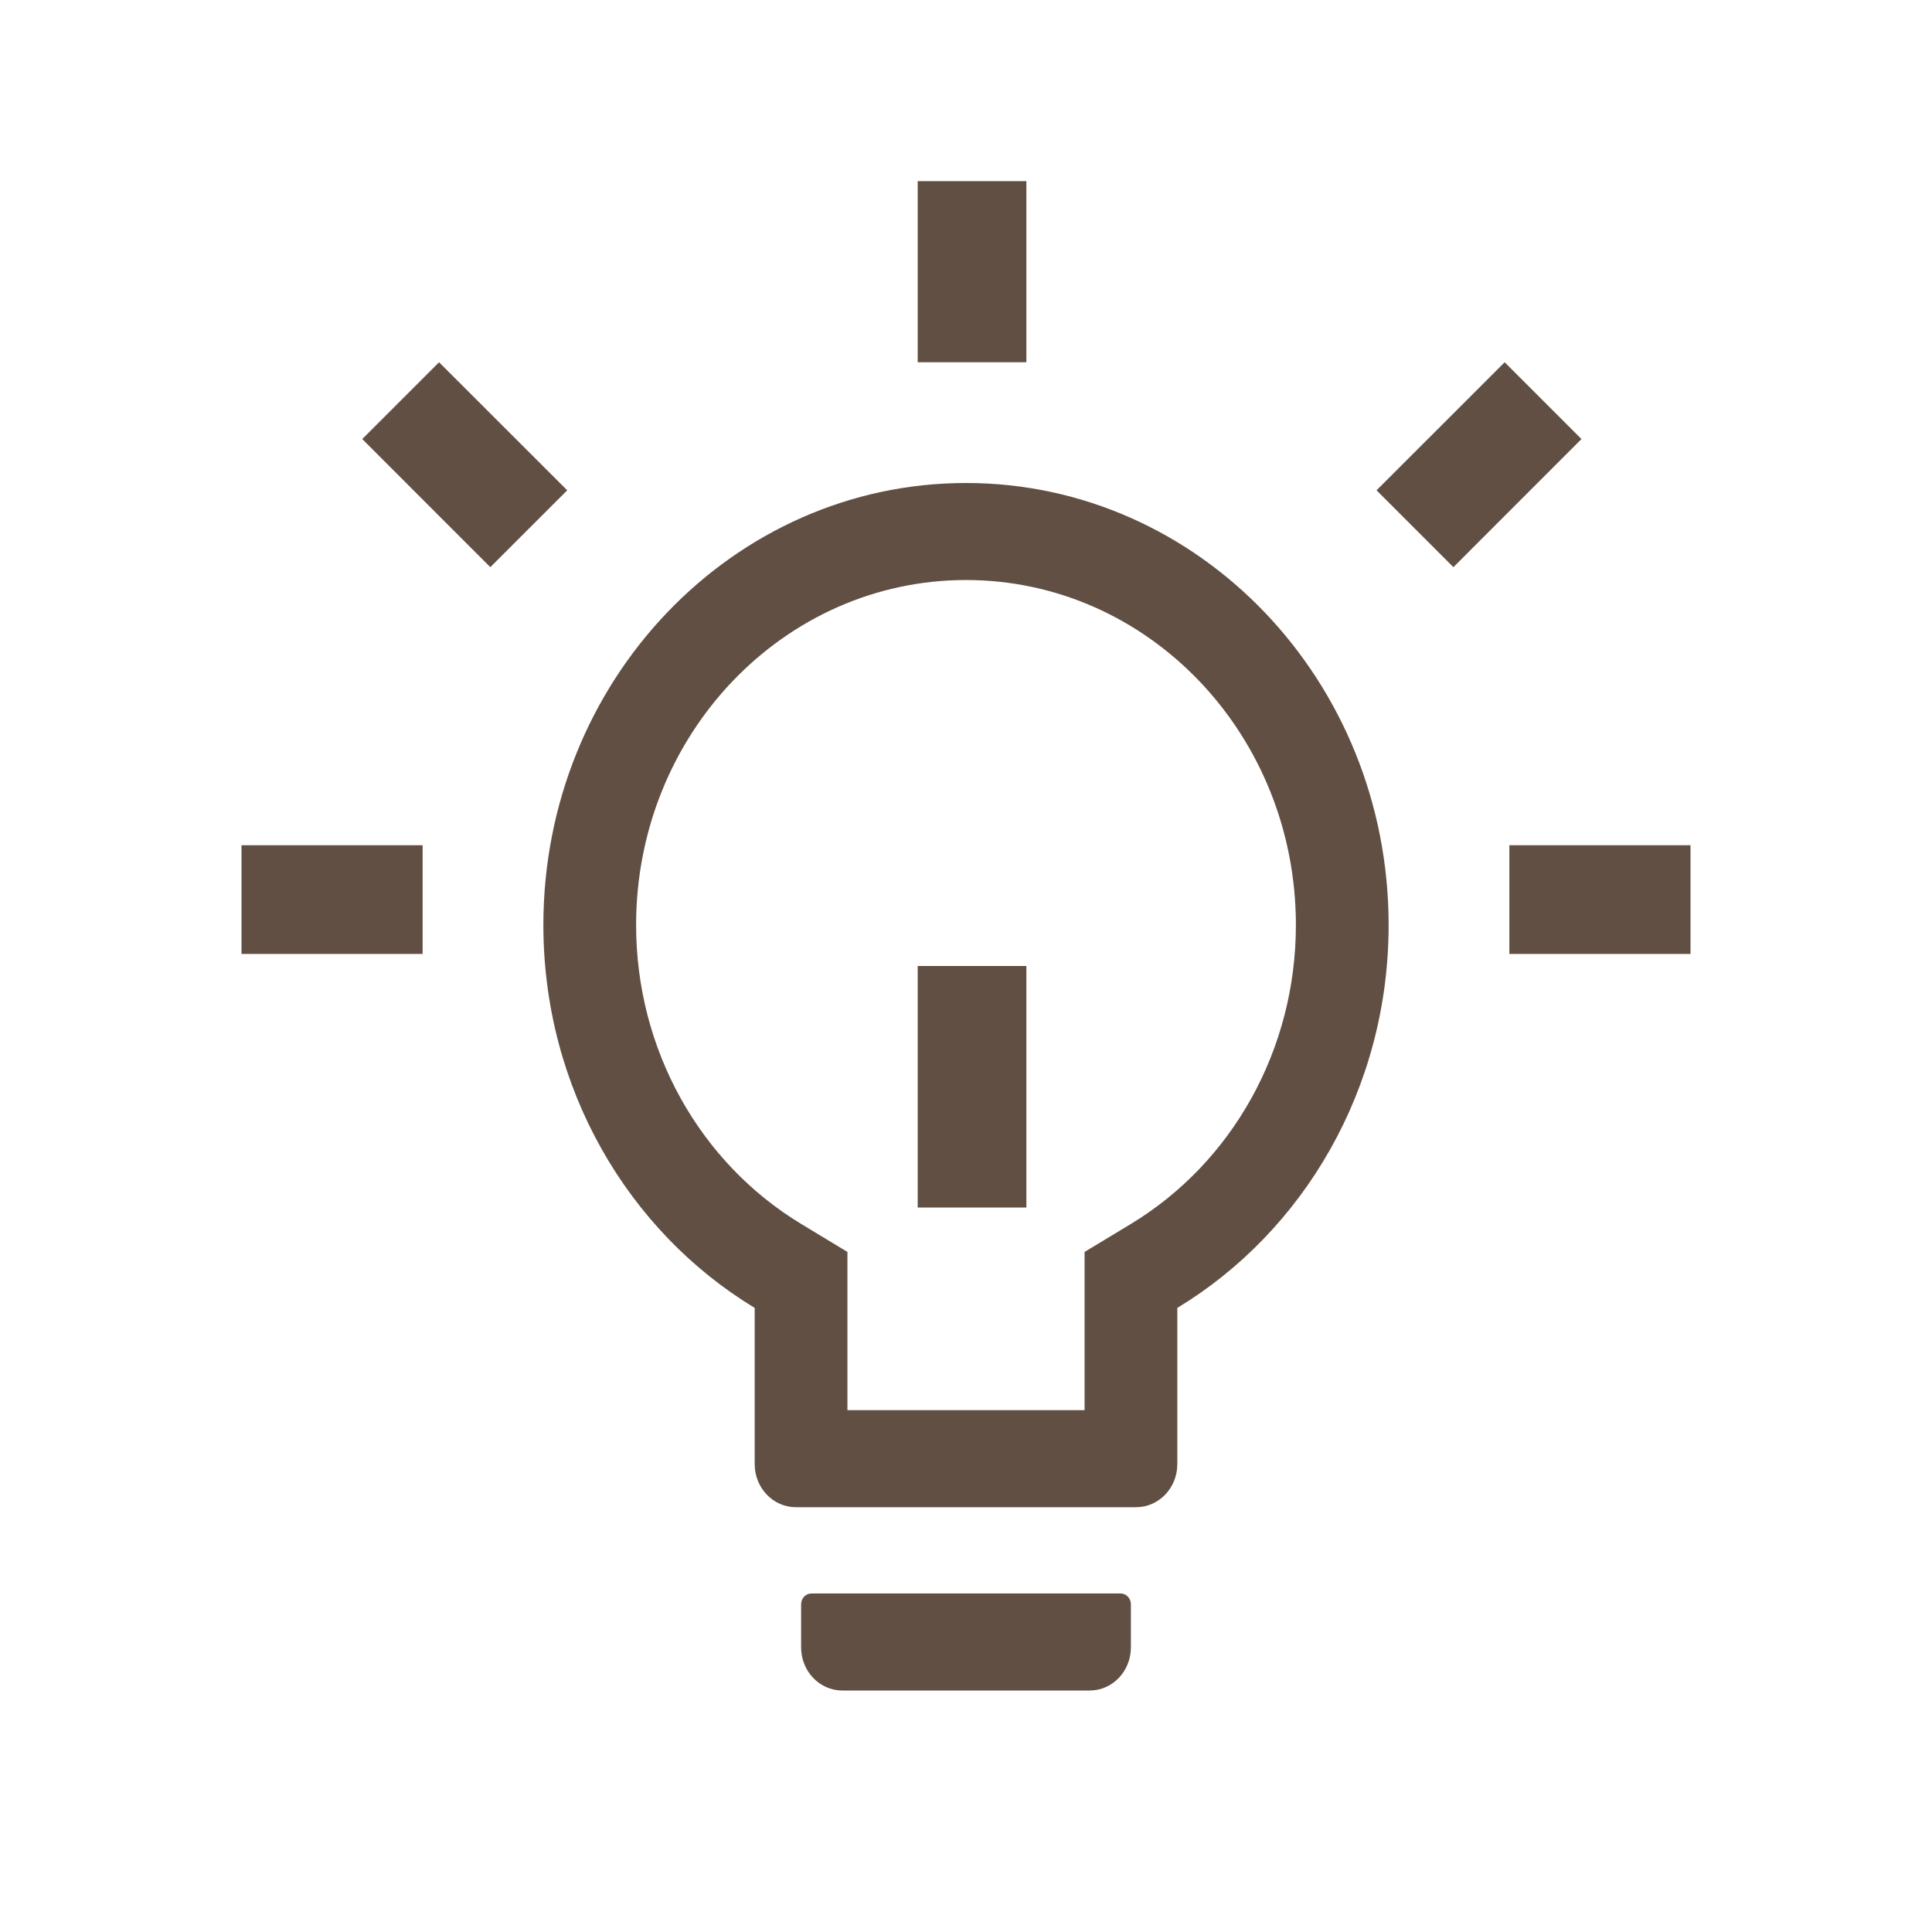
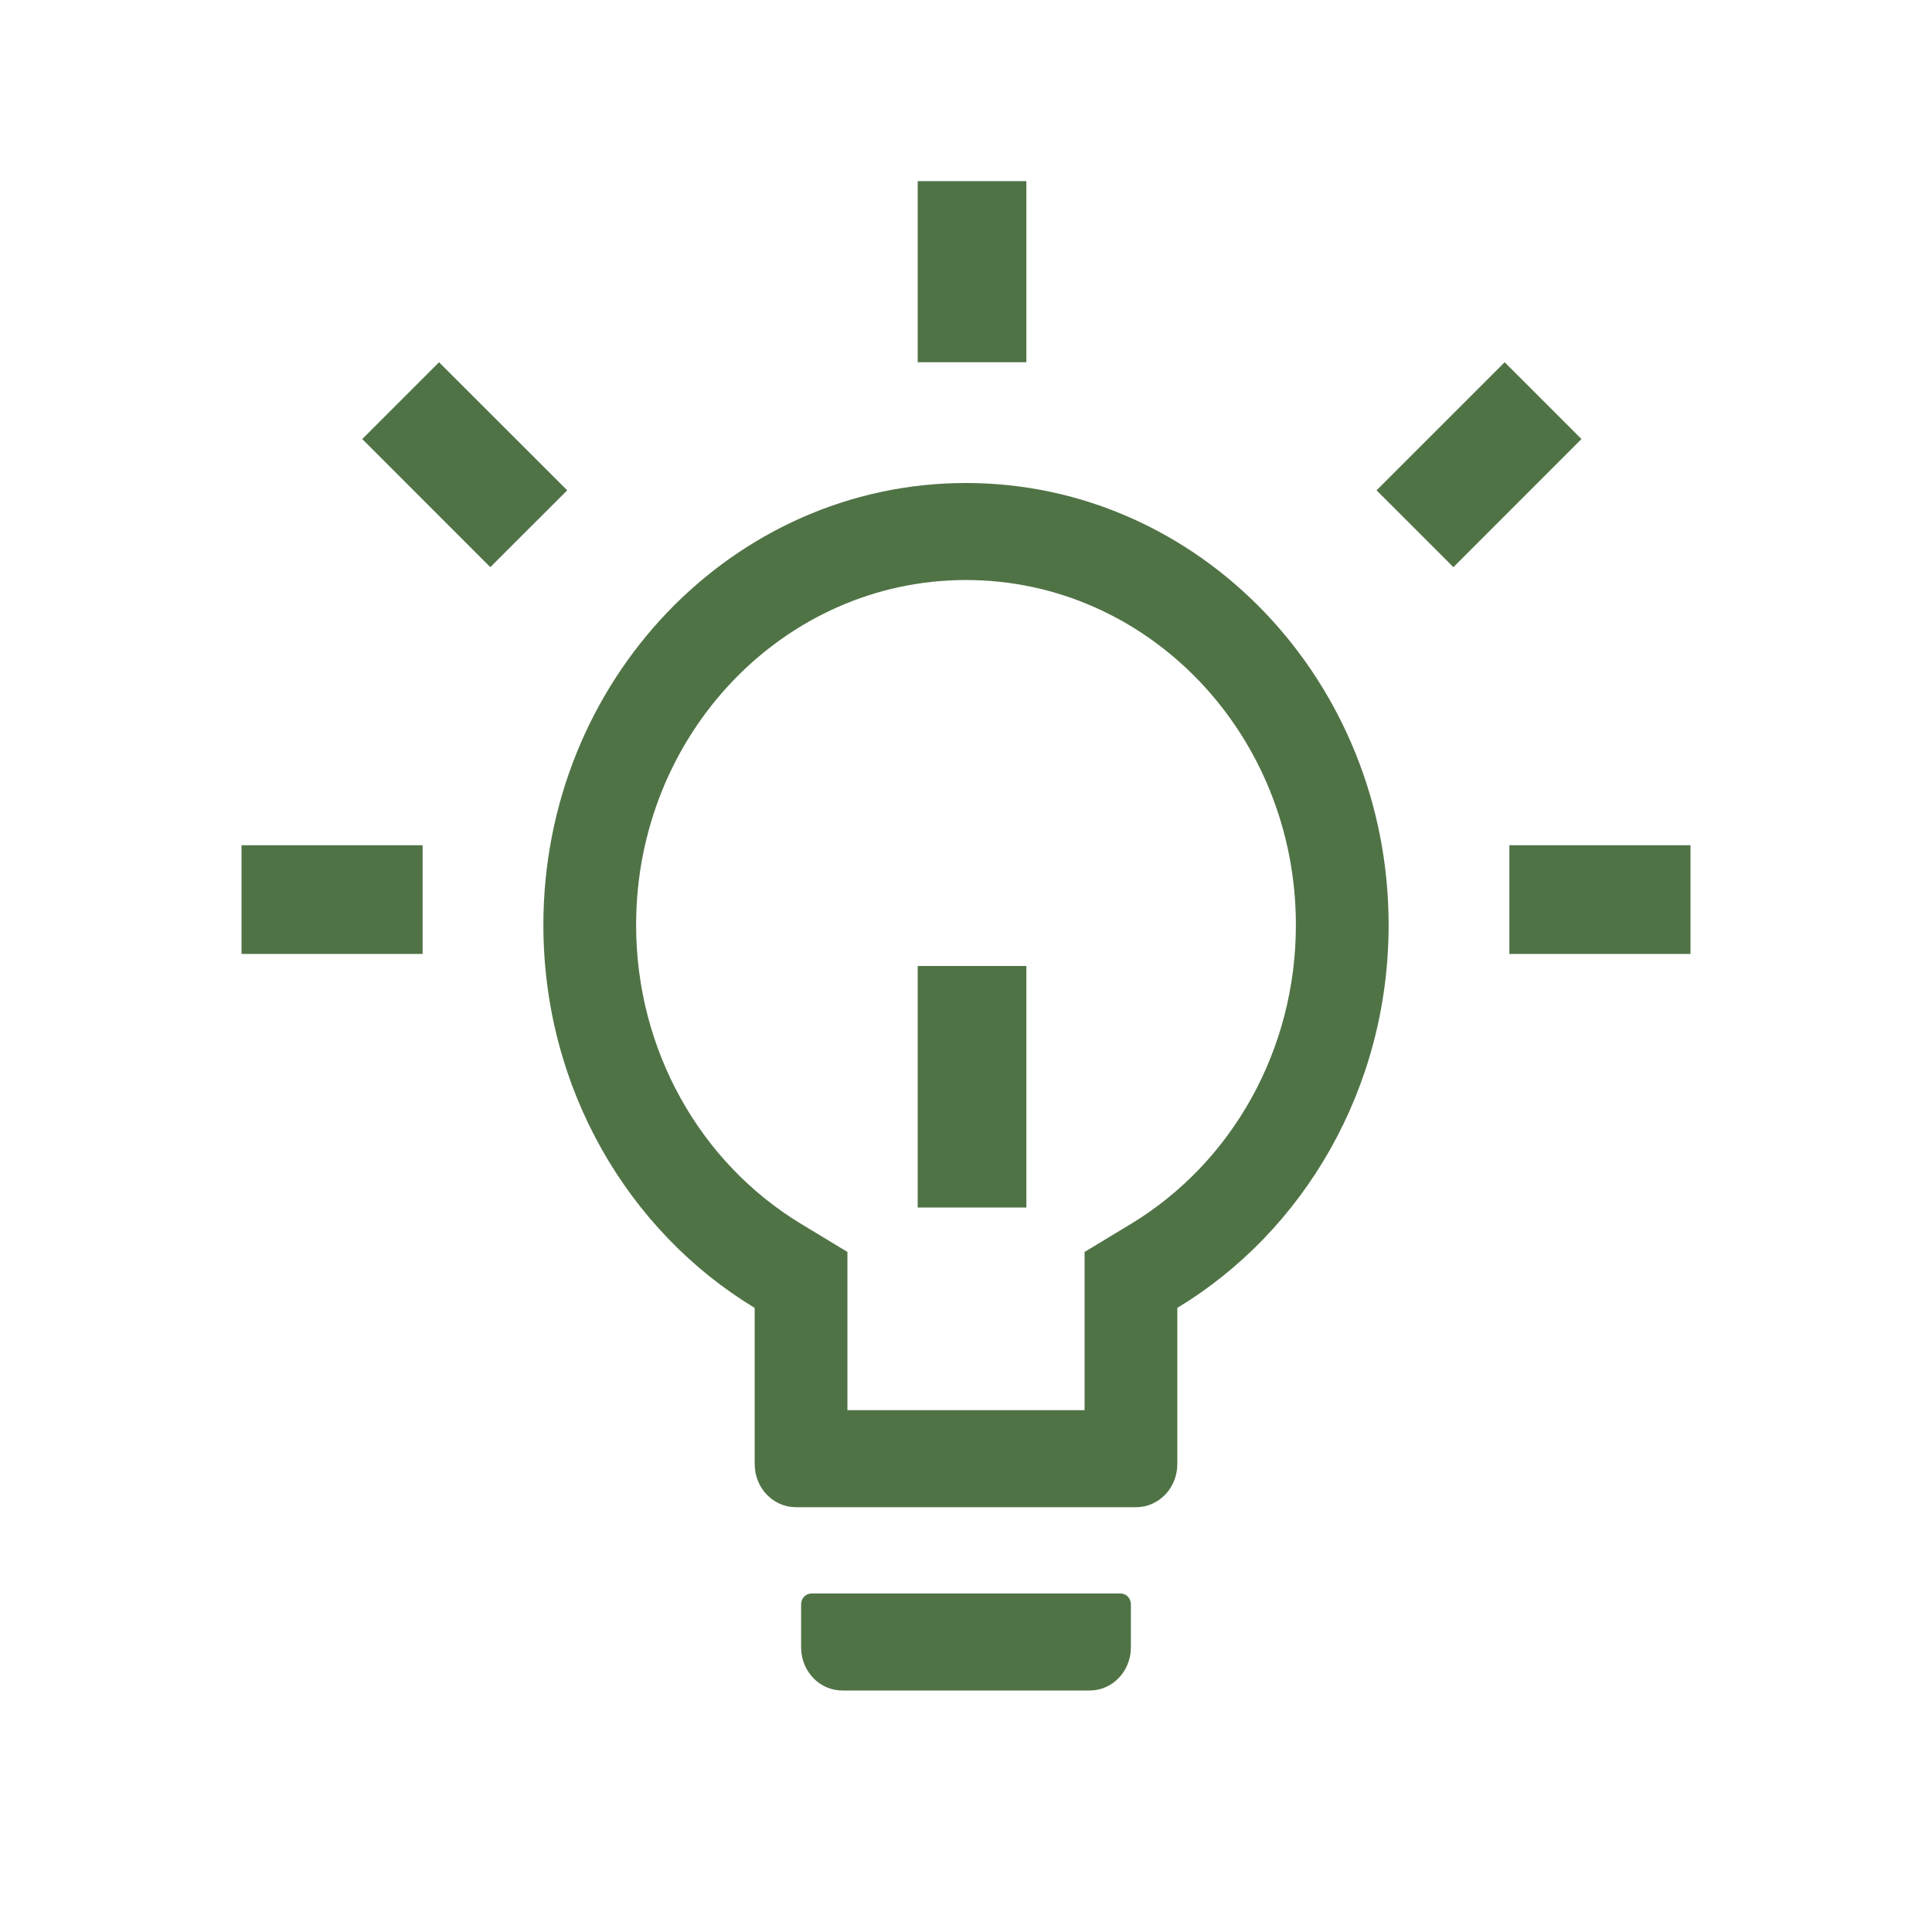
<svg xmlns="http://www.w3.org/2000/svg" width="32" height="32" viewBox="0 0 32 32" fill="none">
-   <path d="M18.561 26.393C18.654 26.393 18.731 26.473 18.731 26.571V27.286C18.731 27.681 18.426 28 18.049 28H13.951C13.574 28 13.269 27.681 13.269 27.286V26.571C13.269 26.473 13.346 26.393 13.44 26.393H18.561ZM16 8C19.865 8 23 11.279 23 15.321C23 18.031 21.591 20.398 19.5 21.663V24.25C19.5 24.645 19.195 24.964 18.817 24.964H13.183C12.805 24.964 12.5 24.645 12.5 24.25V21.663C10.409 20.398 9 18.031 9 15.321C9 11.279 12.135 8 16 8ZM16 9.607C12.982 9.607 10.536 12.165 10.536 15.321C10.536 17.386 11.591 19.257 13.271 20.273L14.036 20.736V23.357H17.964V20.736L18.73 20.273C20.409 19.257 21.464 17.386 21.464 15.321C21.464 12.165 19.018 9.607 16 9.607ZM17 20H15.2V16H17V20ZM7 15.8H4V14H7V15.8ZM28 15.8H25V14H28V15.8ZM9.395 8.121L8.121 9.394L6 7.272L7.272 6L9.395 8.121ZM26.194 7.272L24.073 9.394L22.8 8.121L24.922 6L26.194 7.272ZM17 6H15.2V3H17V6Z" fill="#614F43" />
+   <path d="M18.561 26.393C18.654 26.393 18.731 26.473 18.731 26.571V27.286C18.731 27.681 18.426 28 18.049 28H13.951C13.574 28 13.269 27.681 13.269 27.286V26.571C13.269 26.473 13.346 26.393 13.44 26.393H18.561ZM16 8C19.865 8 23 11.279 23 15.321C23 18.031 21.591 20.398 19.5 21.663V24.25C19.5 24.645 19.195 24.964 18.817 24.964H13.183C12.805 24.964 12.5 24.645 12.5 24.25V21.663C10.409 20.398 9 18.031 9 15.321C9 11.279 12.135 8 16 8ZM16 9.607C12.982 9.607 10.536 12.165 10.536 15.321C10.536 17.386 11.591 19.257 13.271 20.273L14.036 20.736V23.357H17.964V20.736L18.73 20.273C20.409 19.257 21.464 17.386 21.464 15.321C21.464 12.165 19.018 9.607 16 9.607ZM17 20H15.2V16H17V20ZM7 15.8H4V14H7V15.8ZM28 15.8H25V14H28V15.8ZM9.395 8.121L8.121 9.394L6 7.272L7.272 6L9.395 8.121ZM26.194 7.272L24.073 9.394L22.8 8.121L24.922 6L26.194 7.272ZM17 6H15.2V3H17V6Z" fill="#507346" />
</svg>
